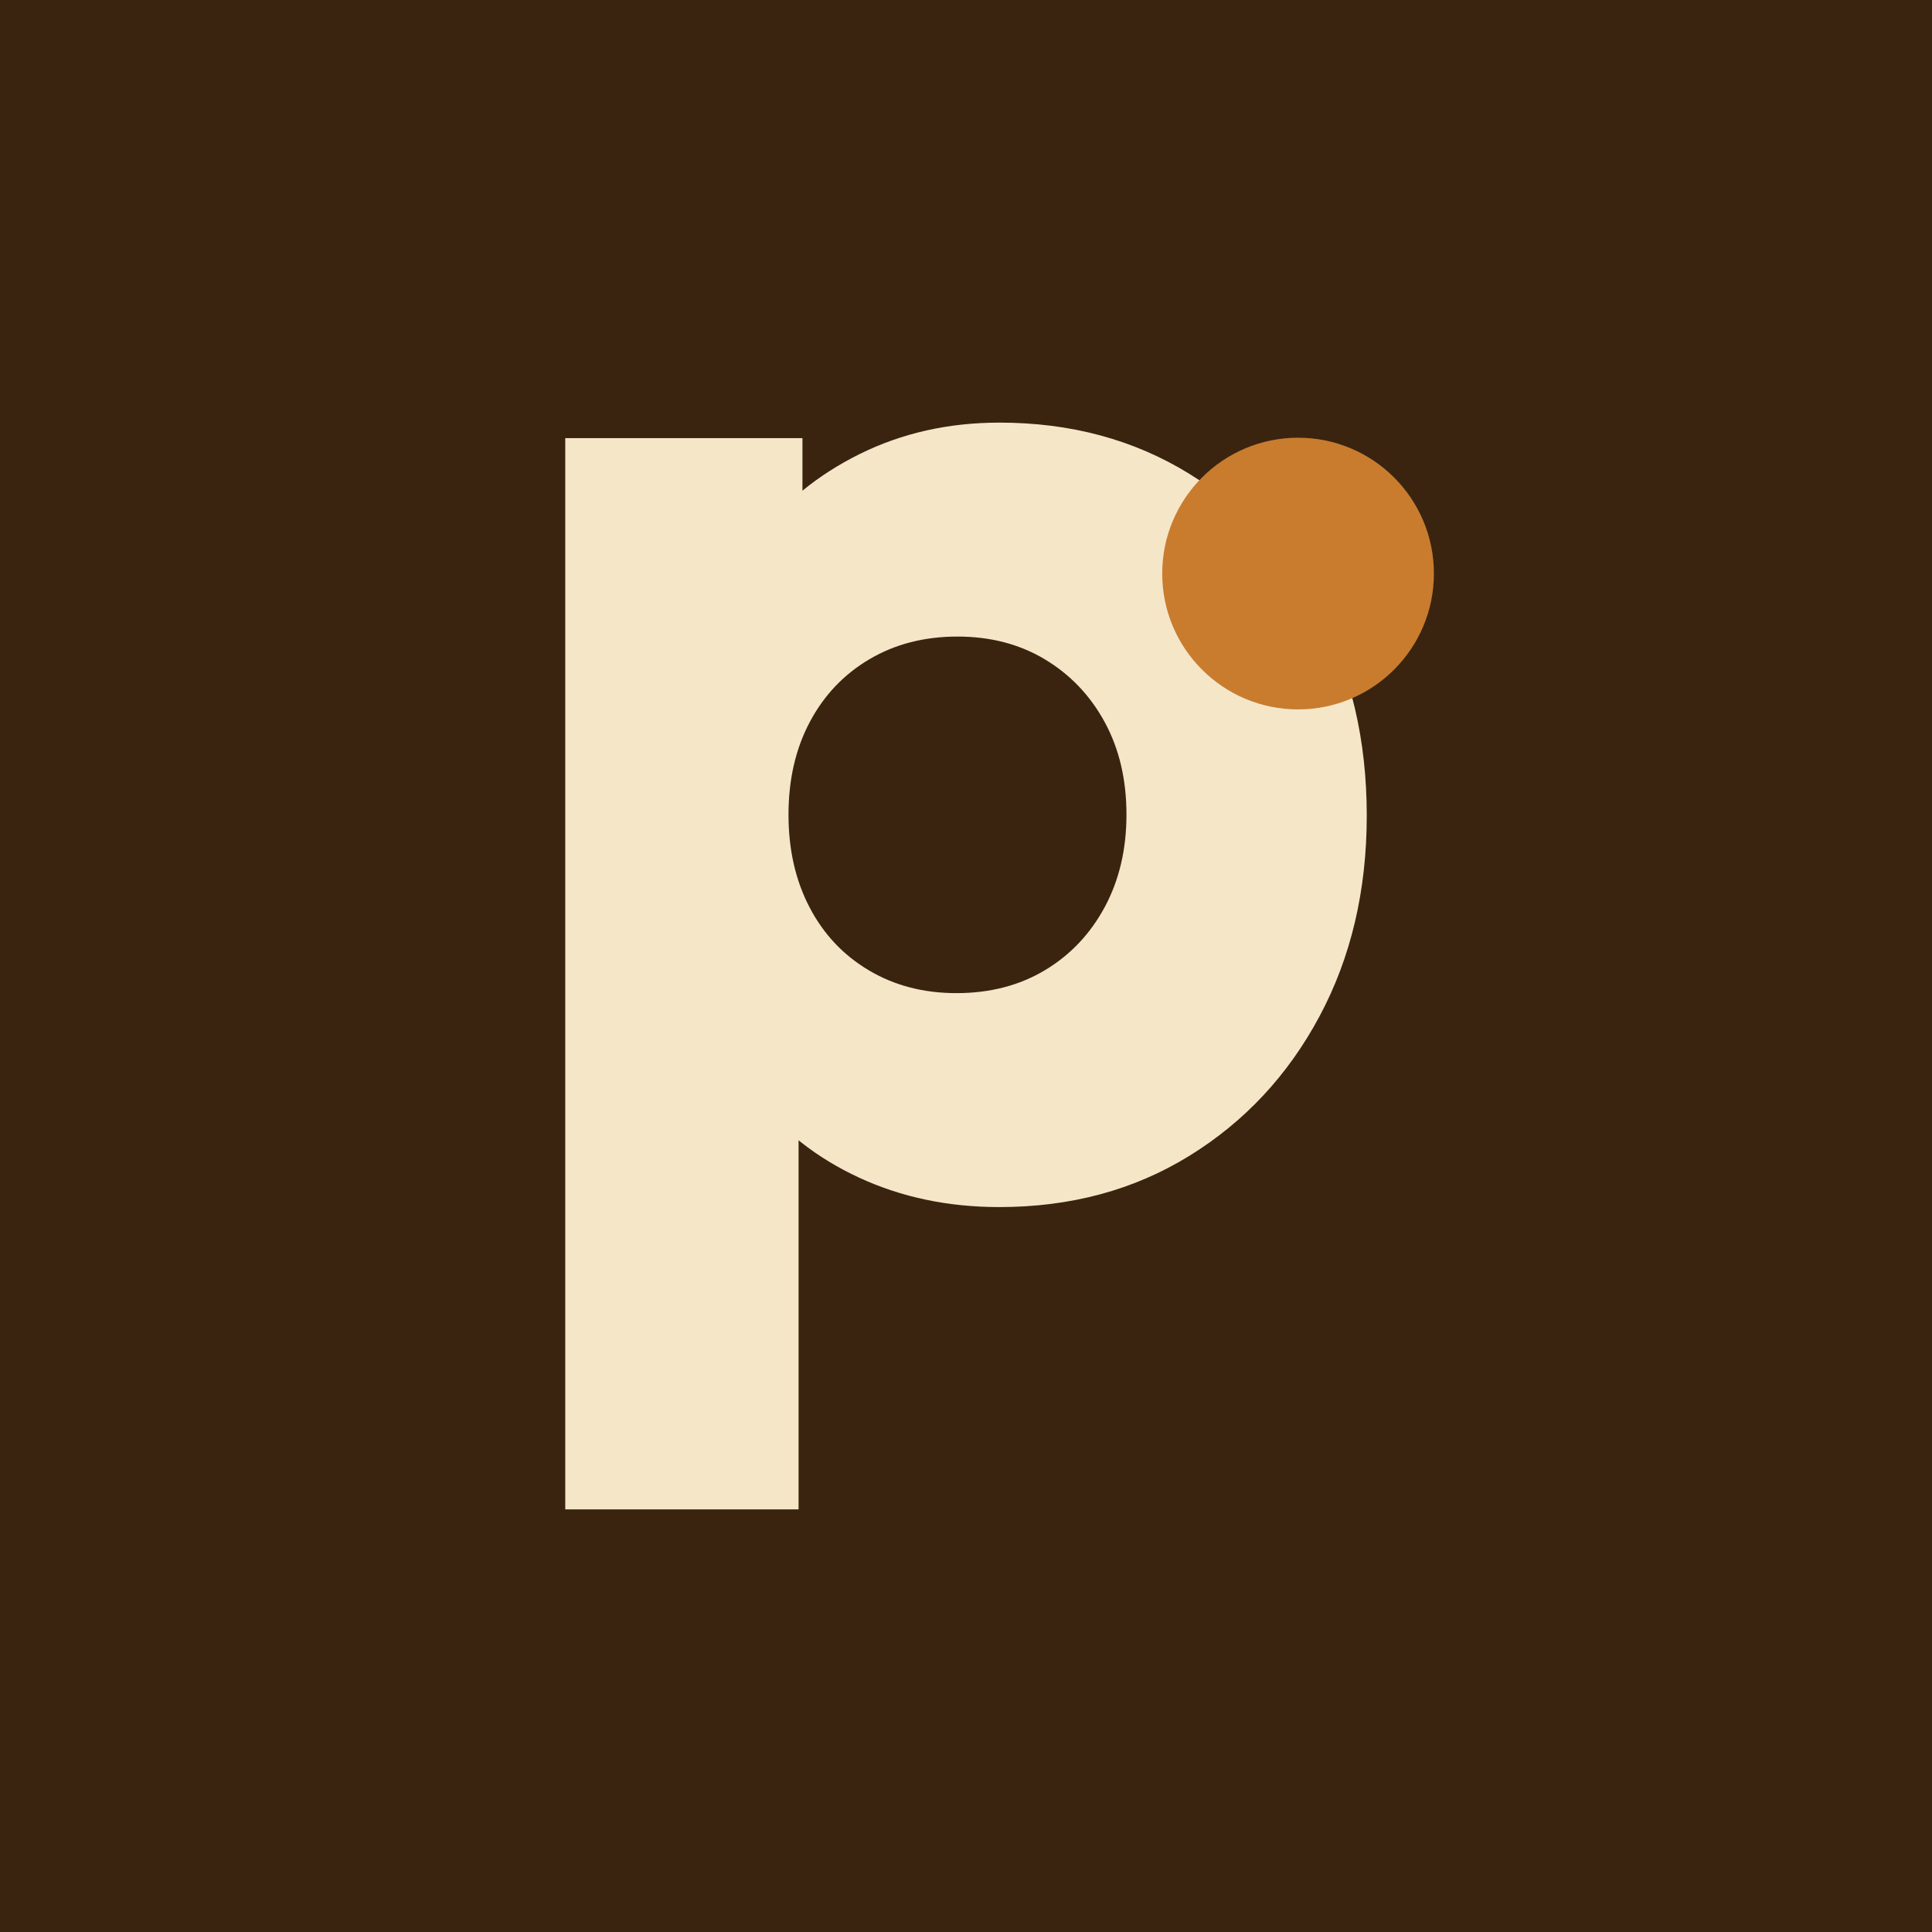
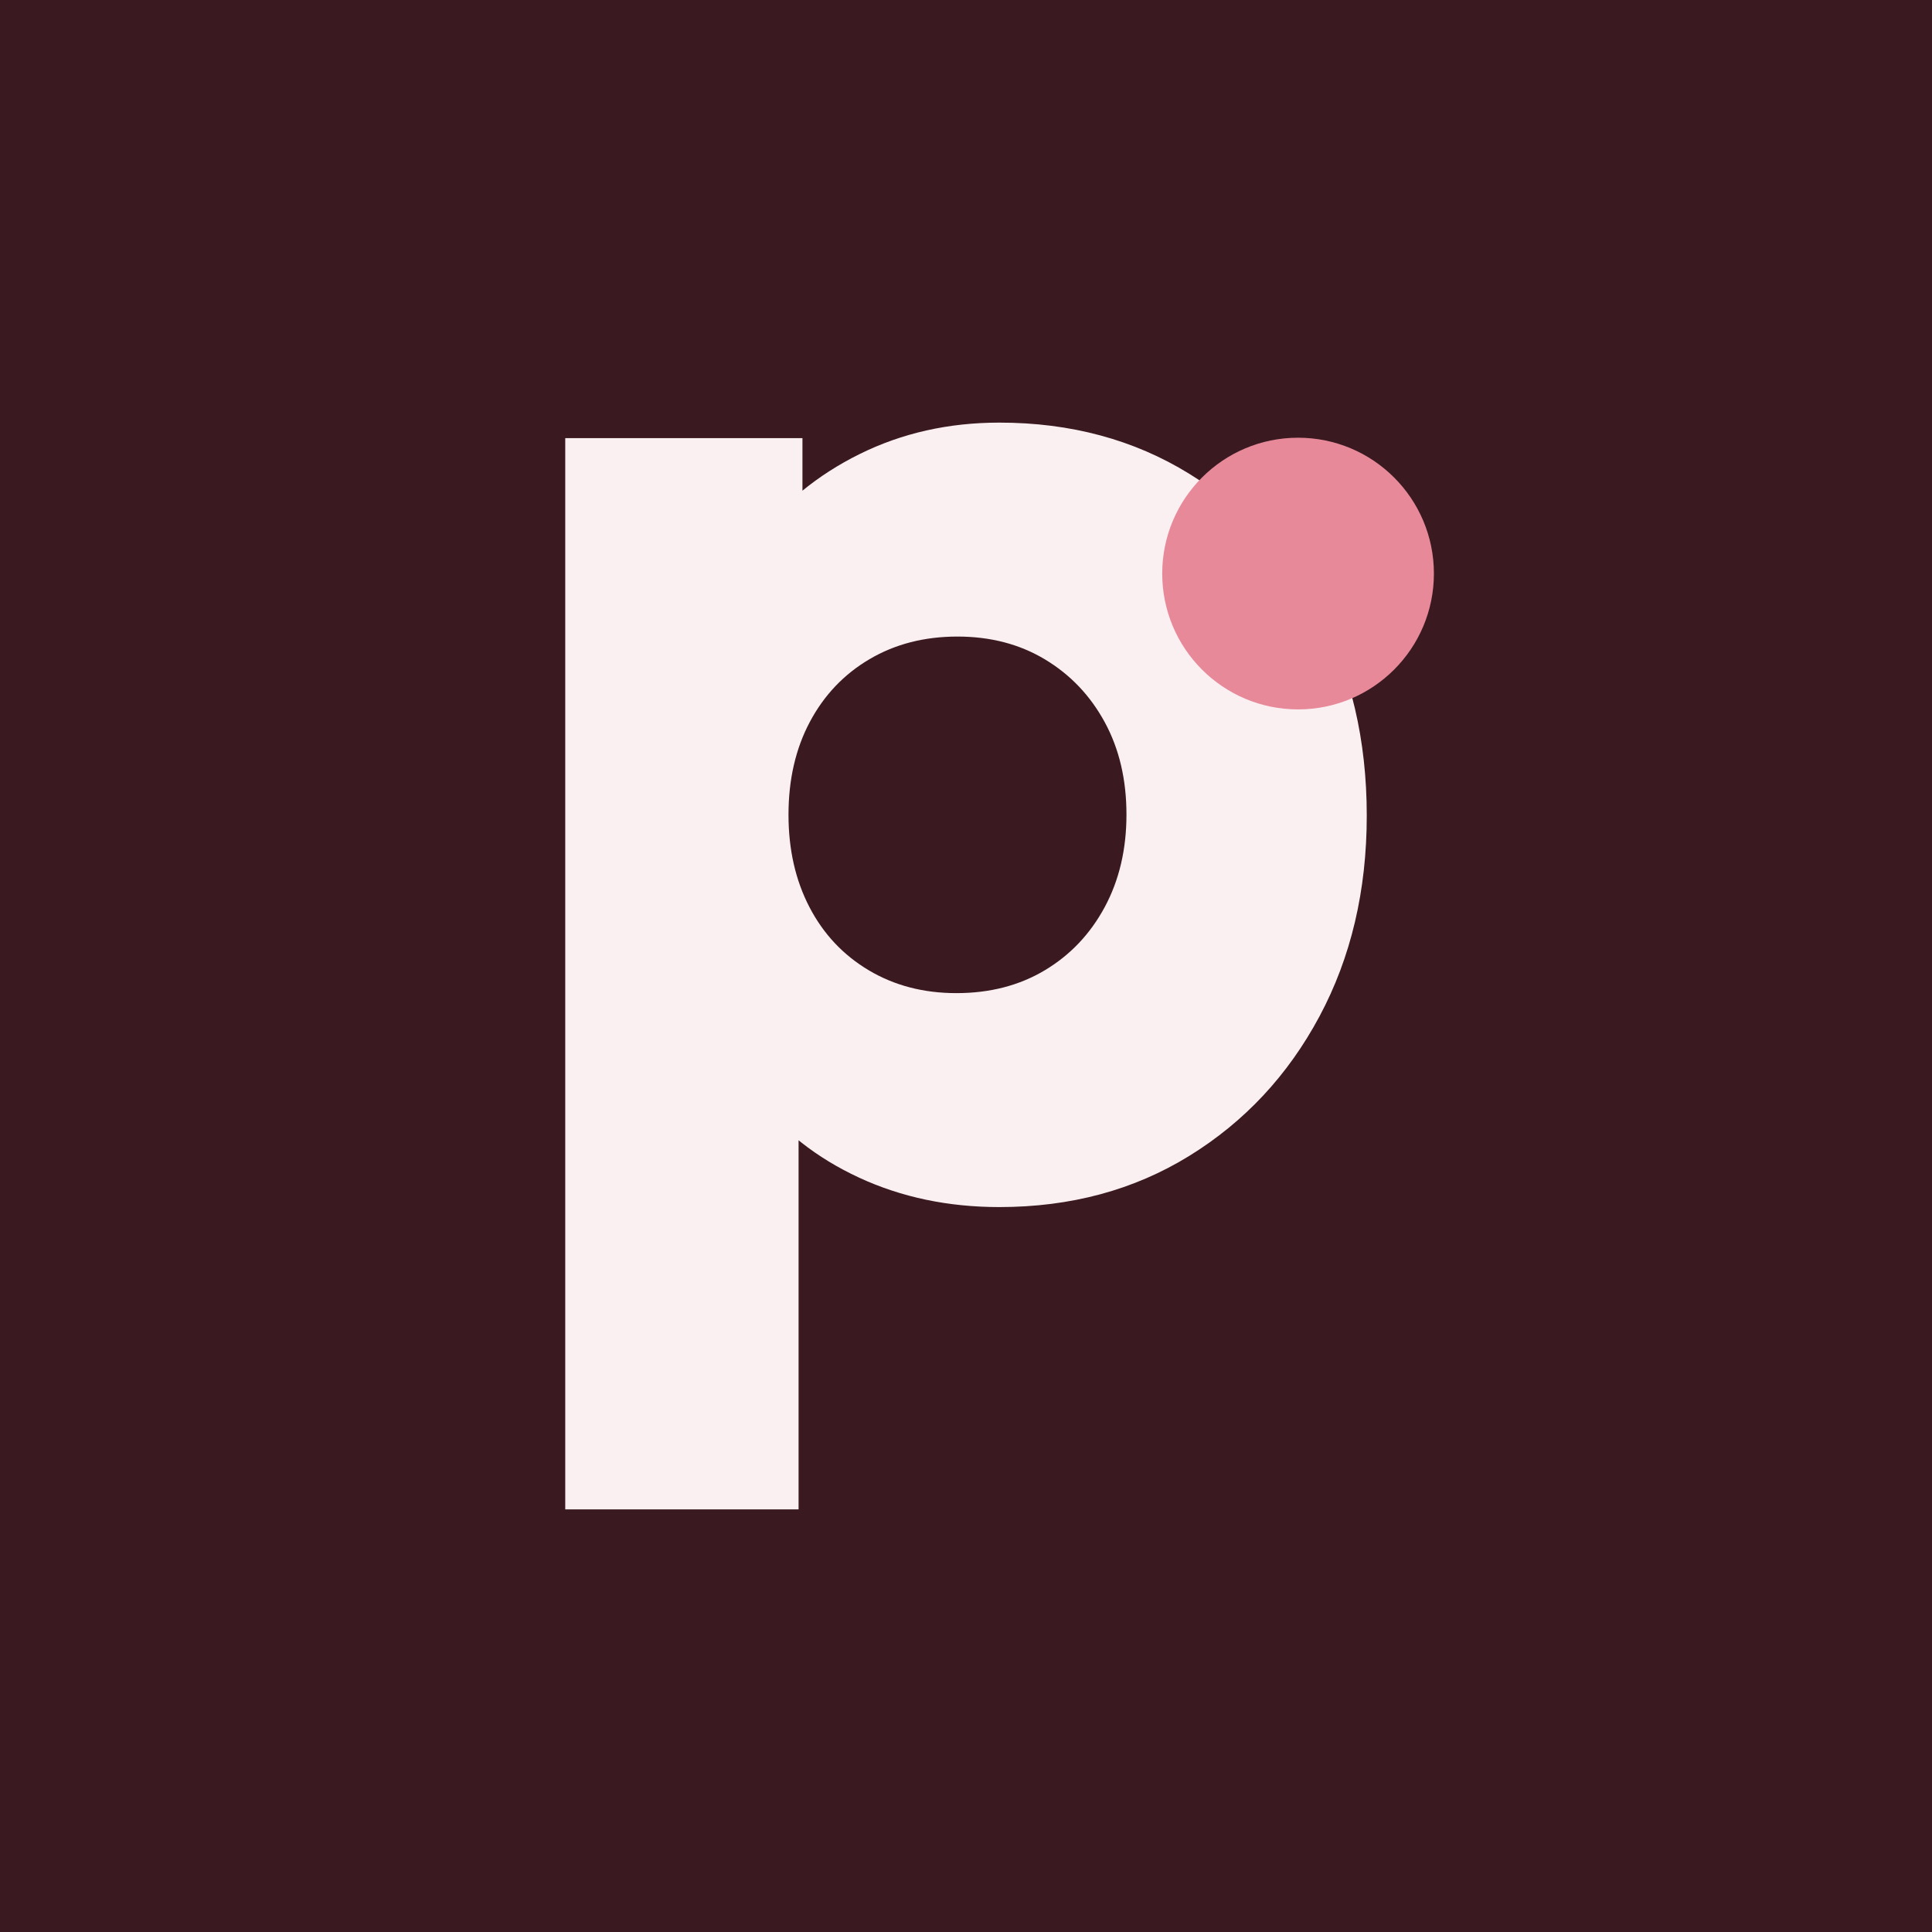
<svg xmlns="http://www.w3.org/2000/svg" viewBox="0 0 32 32" role="img" aria-label="Panko Studio">
-   <rect width="32" height="32" fill="#3A2410" />
+   <rect width="32" height="32" fill="#3A1A20" />
  <g transform="translate(7.9757, 19.7361) scale(0.025678, -0.025678)">
-     <path fill="#F5E6C8" d="M334 -10Q284.5 -10 243.5 9.0Q202.5 28 176.75 61.5Q151 95 147 138V343Q151 386 177.0 420.75Q203 455.5 243.949 475.75Q284.899 496 334 496Q403 496 456.5 463.0Q510 430 540.5 372.75Q571 315.5 571 242.5Q571 170 540.5 113.0Q510 56 456.5 23.0Q403 -10 334 -10ZM54 -205V486H207V361.231L181.5 243L204.5 125V-205ZM306.284 128Q338.688 128 363.344 142.75Q388 157.5 402.0 183.534Q416 209.568 416 243.185Q416 277 402.0 302.75Q388 328.5 363.466 343.25Q338.932 358 306.966 358Q275 358 250.254 343.409Q225.507 328.819 211.754 302.923Q198 277.027 198 243.066Q198 209.5 211.5 183.5Q225 157.5 249.75 142.75Q274.5 128 306.284 128Z" />
+     <path fill="#FAF0F2" d="M334 -10Q284.5 -10 243.5 9.0Q202.5 28 176.75 61.5Q151 95 147 138V343Q151 386 177.0 420.75Q203 455.5 243.949 475.75Q284.899 496 334 496Q403 496 456.5 463.0Q510 430 540.5 372.75Q571 315.5 571 242.5Q571 170 540.5 113.0Q510 56 456.5 23.0Q403 -10 334 -10ZM54 -205V486H207V361.231L181.5 243L204.5 125V-205ZM306.284 128Q338.688 128 363.344 142.75Q388 157.5 402.0 183.534Q416 209.568 416 243.185Q416 277 402.0 302.75Q388 328.5 363.466 343.25Q338.932 358 306.966 358Q275 358 250.254 343.409Q225.507 328.819 211.754 302.923Q198 277.027 198 243.066Q198 209.5 211.5 183.5Q225 157.5 249.75 142.75Q274.5 128 306.284 128Z" />
  </g>
-   <circle cx="21.5" cy="9.5" r="2.25" fill="#C97C2E" />
+   <circle cx="21.5" cy="9.5" r="2.25" fill="#E8899A" />
</svg>
